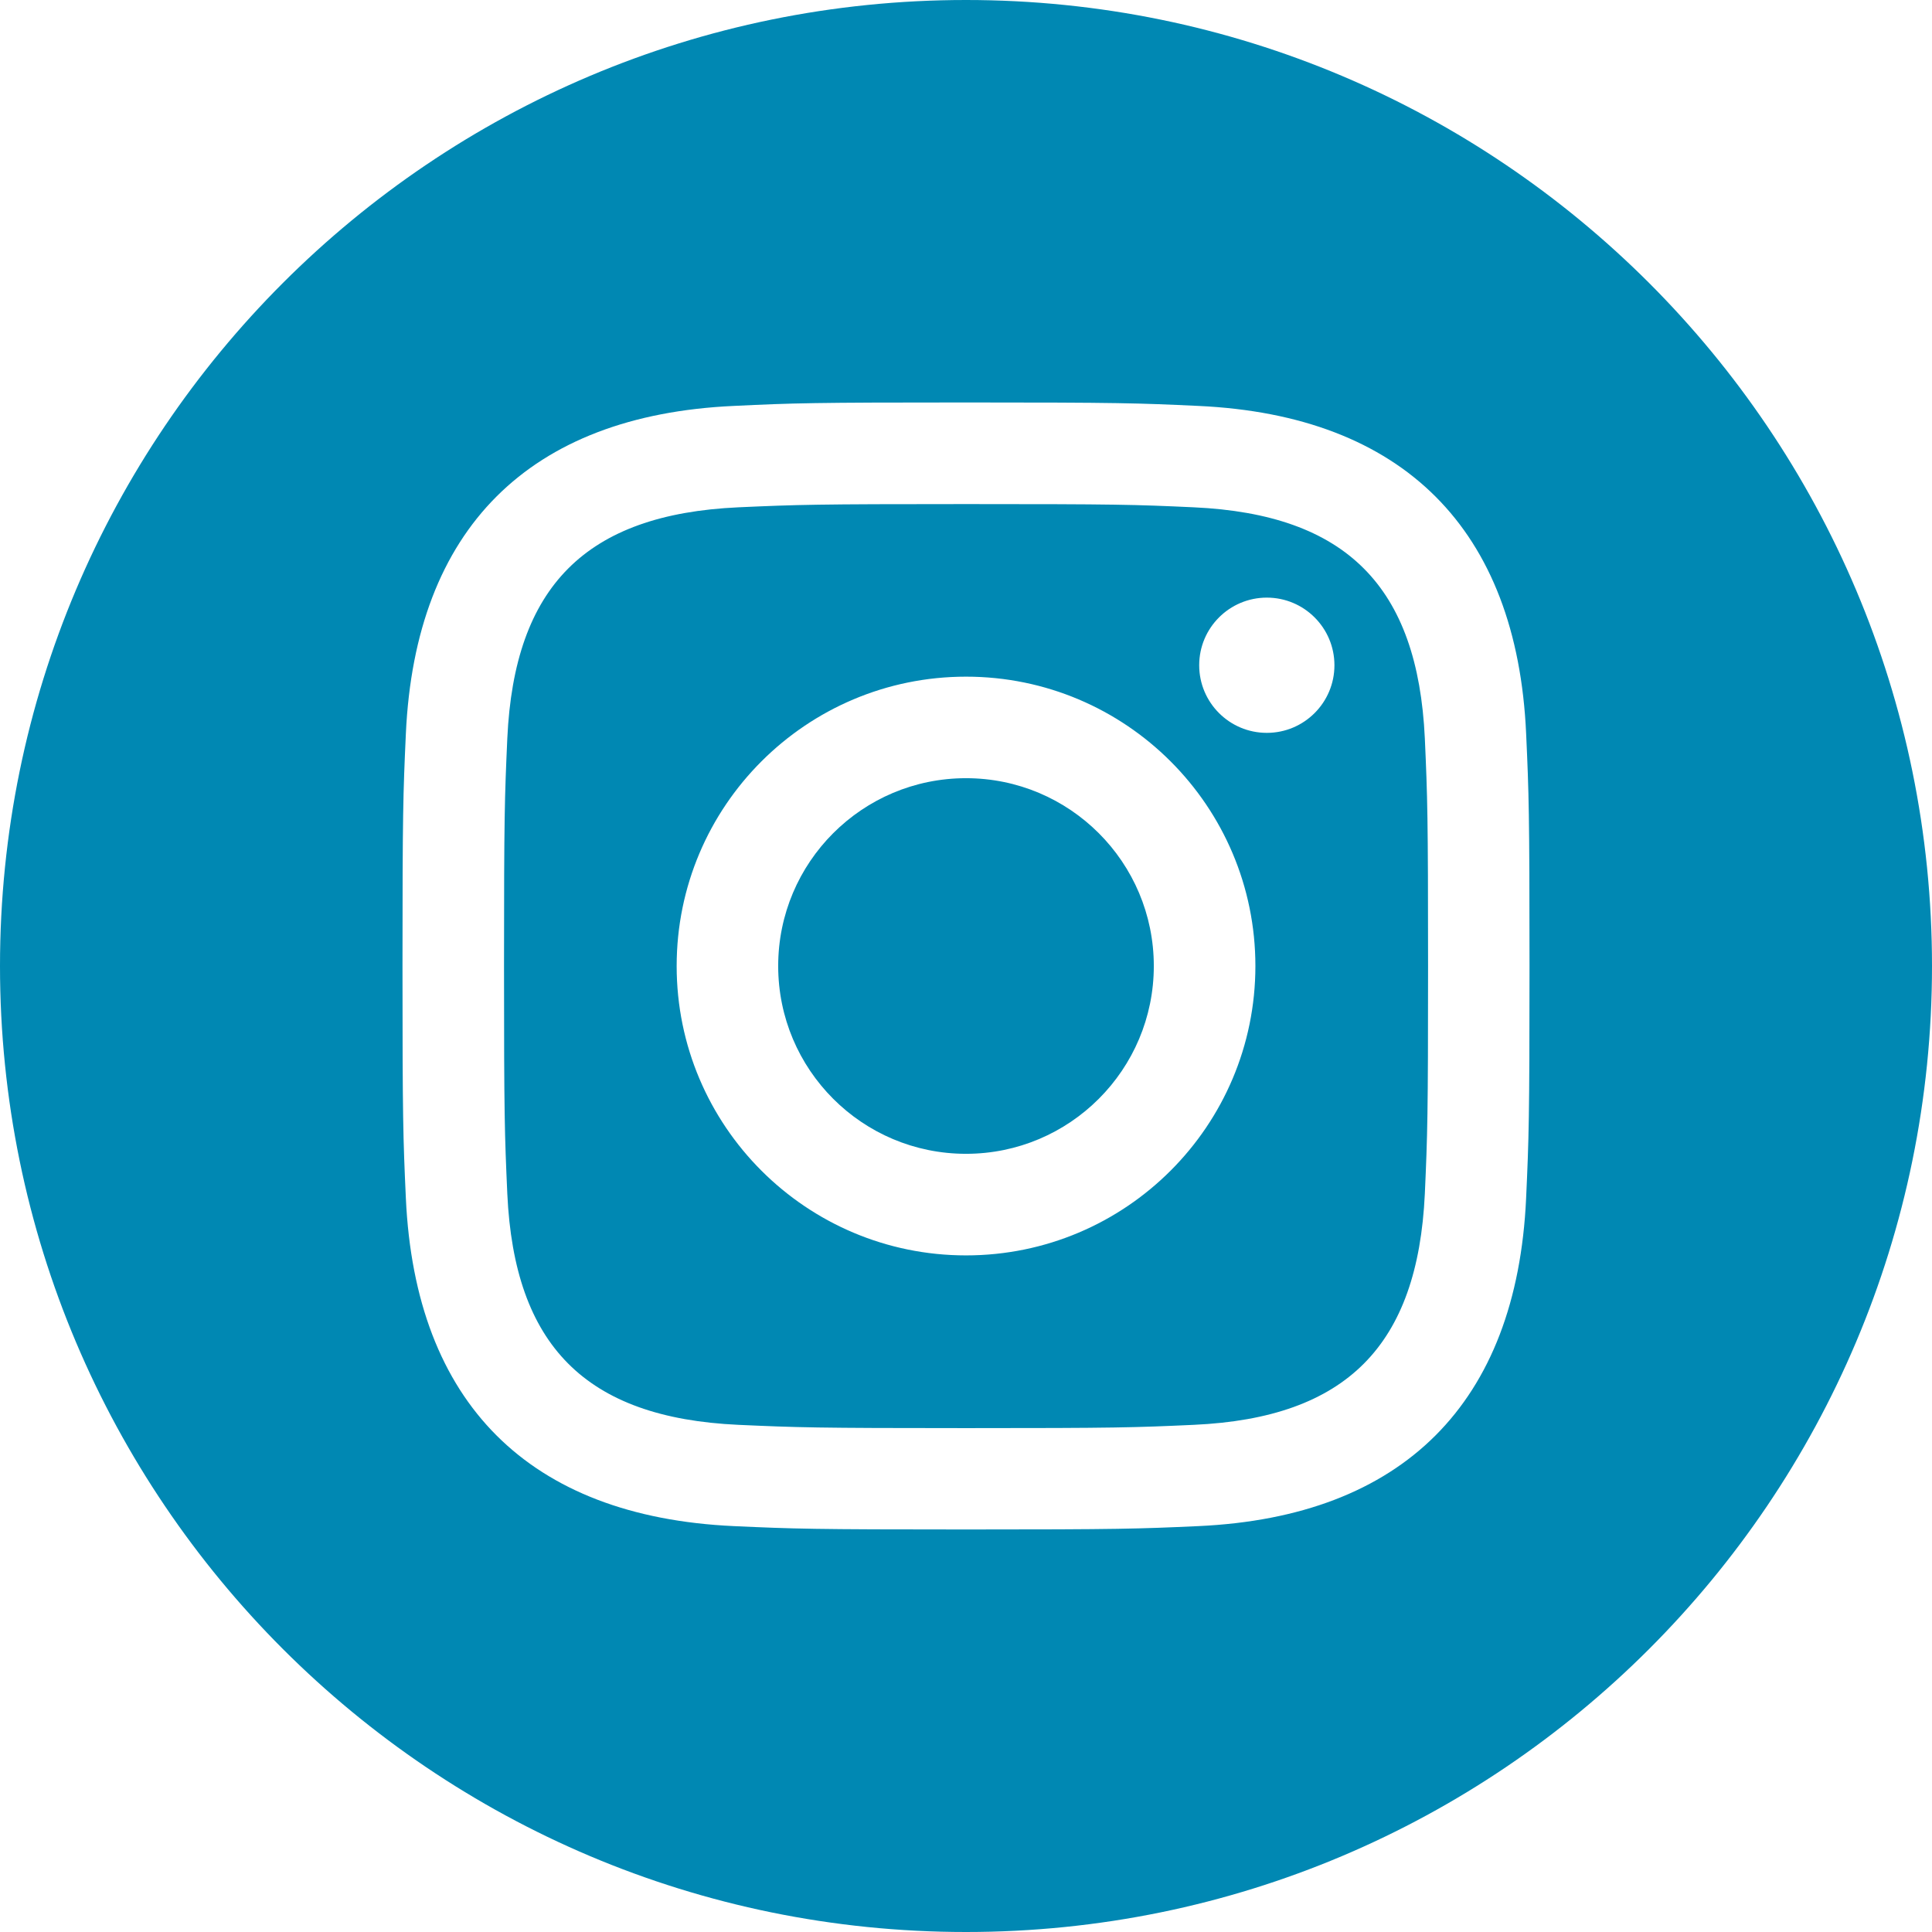
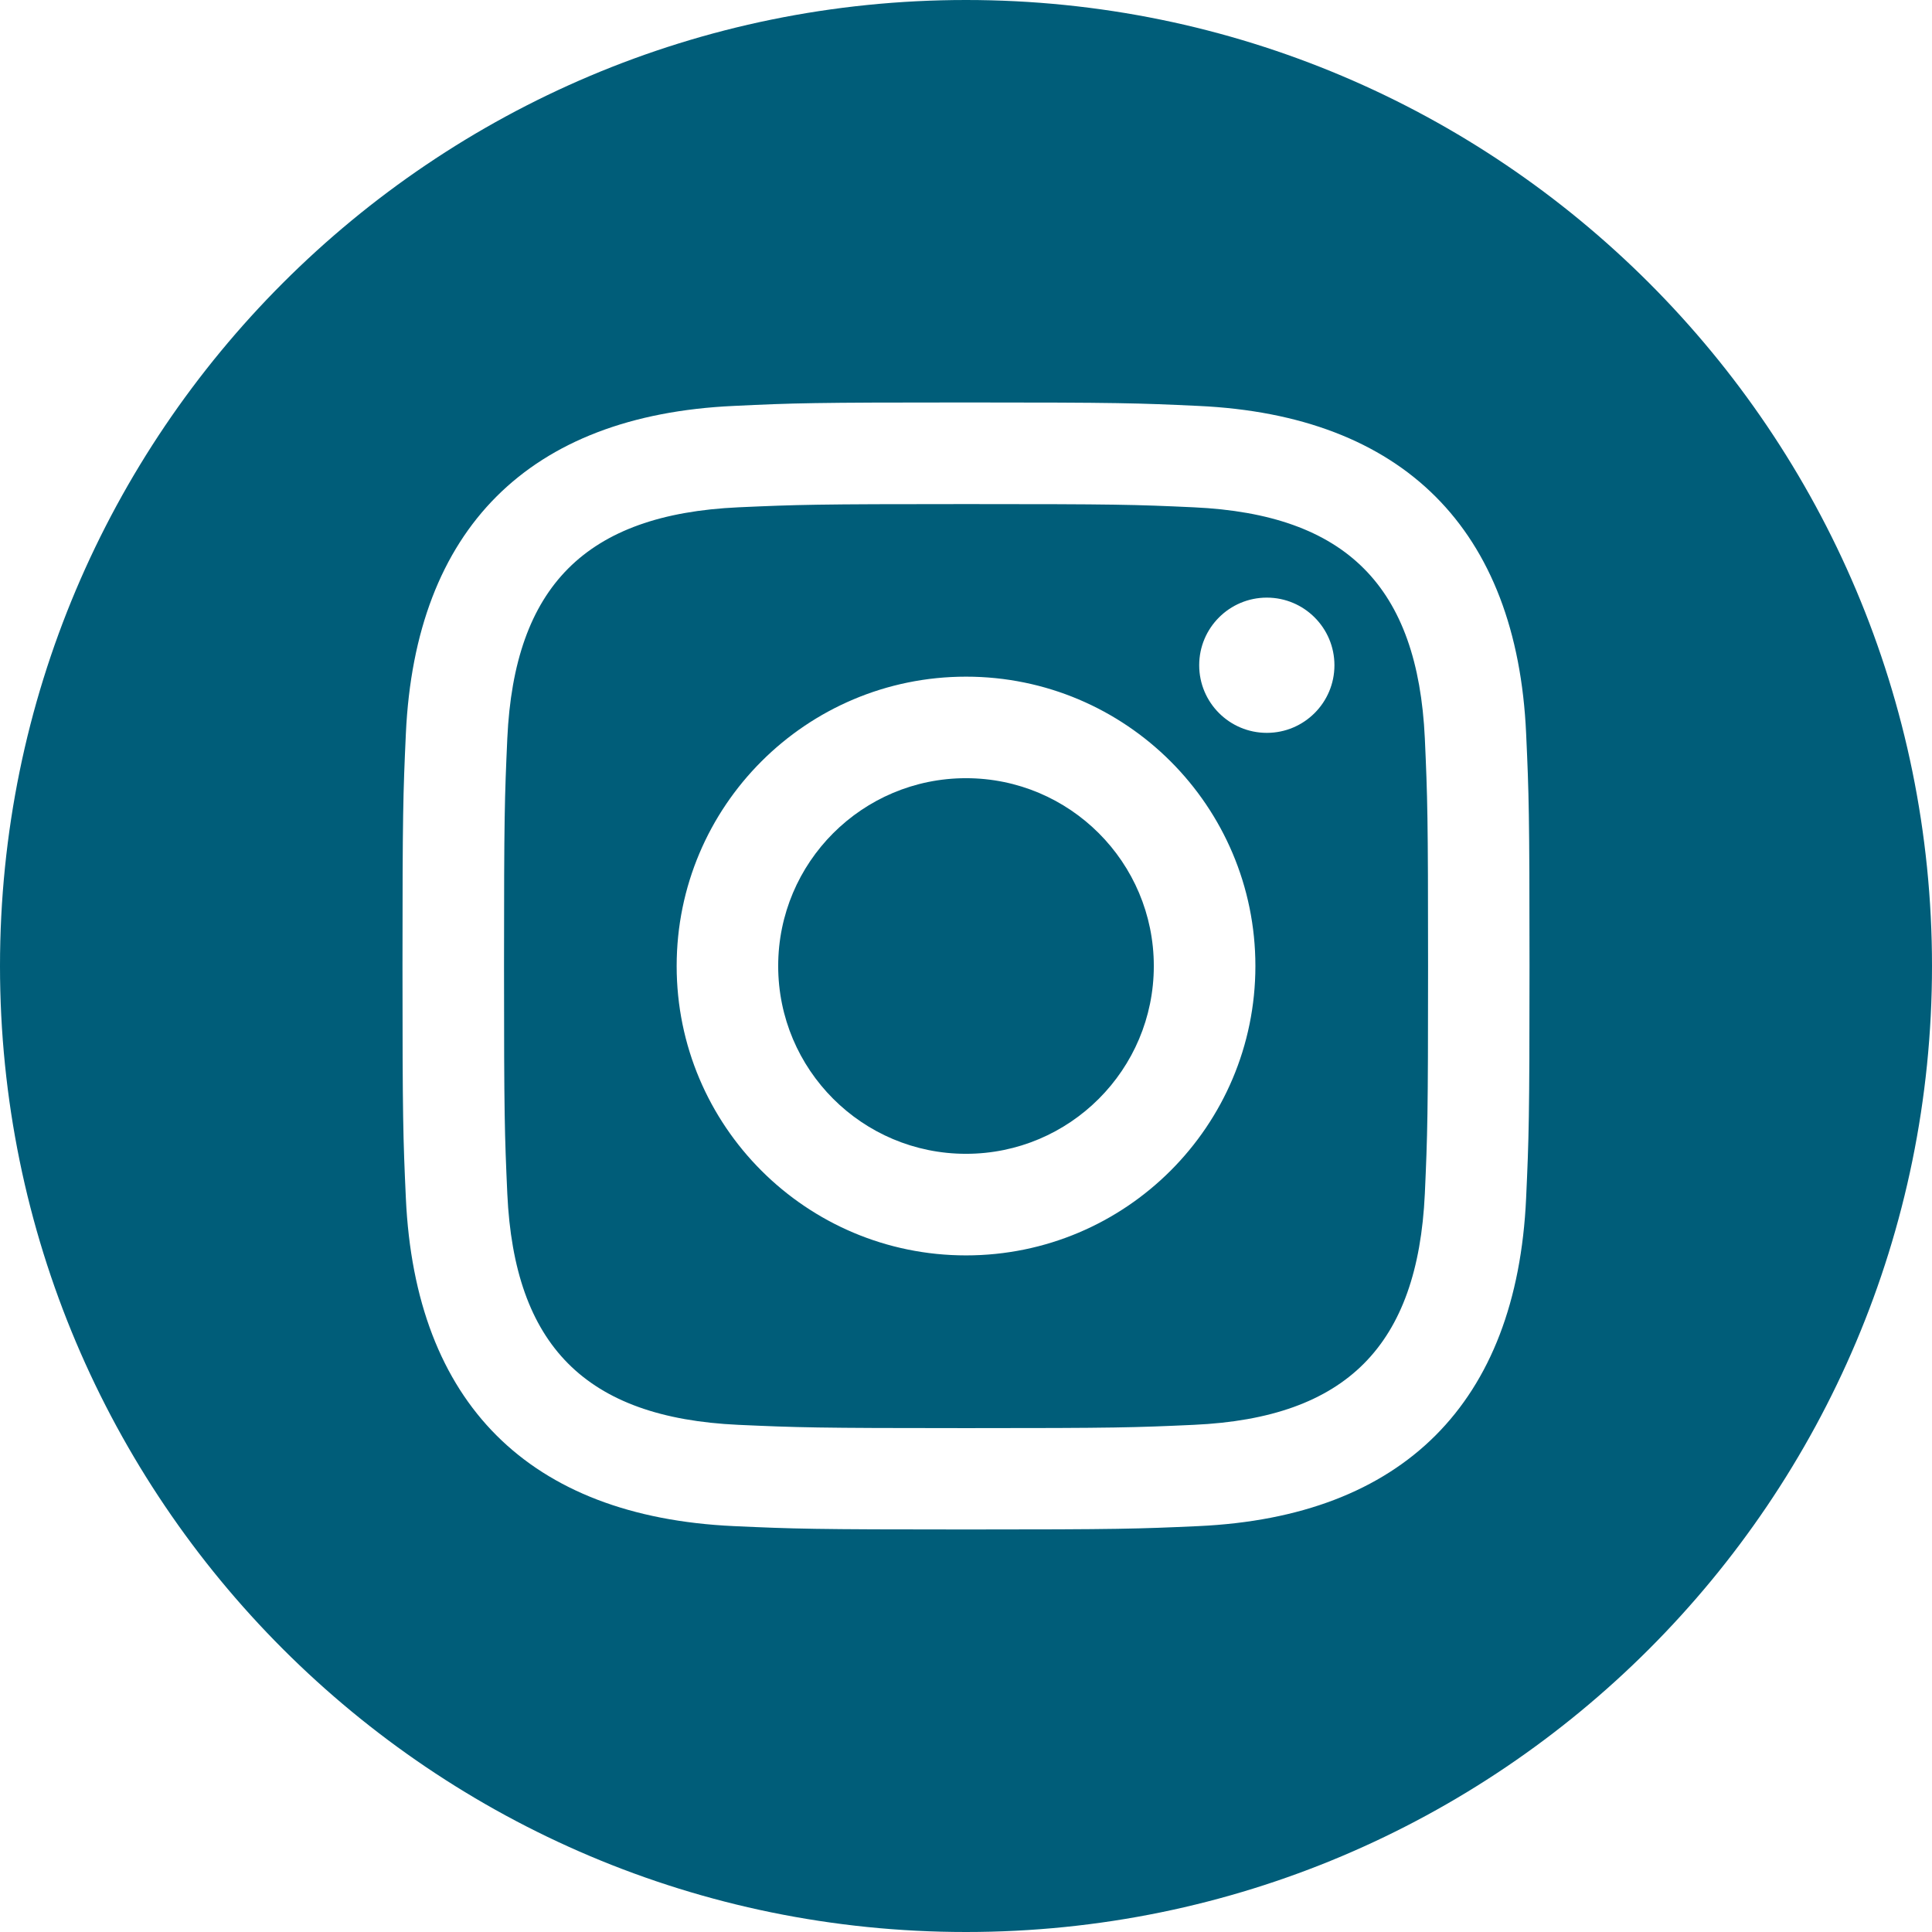
<svg xmlns="http://www.w3.org/2000/svg" id="Instagram" width="67" height="67" viewBox="0 0 67 67">
-   <path id="iconmonstr-instagram-14" d="M41.4,17.593c-2.06-.095-2.68-.112-7.9-.112s-5.835.02-7.895.112c-5.3.243-7.769,2.753-8.012,8.012-.092,2.06-.114,2.677-.114,7.895s.022,5.835.114,7.9c.243,5.246,2.7,7.769,8.012,8.012,2.057.092,2.677.114,7.895.114s5.837-.02,7.9-.114c5.3-.24,7.766-2.758,8.012-8.012.092-2.06.112-2.68.112-7.9s-.02-5.835-.112-7.895c-.246-5.257-2.716-7.769-8.012-8.012ZM33.5,43.536A10.035,10.035,0,1,1,43.536,33.5,10.036,10.036,0,0,1,33.5,43.536ZM43.932,25.415a2.345,2.345,0,1,1,2.345-2.345A2.345,2.345,0,0,1,43.932,25.415ZM40.013,33.5A6.513,6.513,0,1,1,33.5,26.987,6.513,6.513,0,0,1,40.013,33.5ZM33.5,0A33.5,33.5,0,1,0,67,33.5,33.5,33.5,0,0,0,33.5,0ZM52.924,41.557C52.6,48.662,48.648,52.6,41.56,52.924c-2.085.095-2.753.117-8.06.117s-5.971-.022-8.057-.117c-7.1-.327-11.041-4.268-11.368-11.368-.095-2.083-.117-2.75-.117-8.057s.022-5.971.117-8.057c.327-7.1,4.268-11.041,11.368-11.365,2.085-.1,2.75-.12,8.057-.12s5.974.022,8.06.12c7.1.327,11.047,4.277,11.365,11.365.095,2.085.117,2.75.117,8.057S53.019,39.474,52.924,41.557Z" transform="translate(0)" fill="#0088b3" />
+   <path id="iconmonstr-instagram-14" d="M41.4,17.593c-2.06-.095-2.68-.112-7.9-.112s-5.835.02-7.895.112c-5.3.243-7.769,2.753-8.012,8.012-.092,2.06-.114,2.677-.114,7.895s.022,5.835.114,7.9c.243,5.246,2.7,7.769,8.012,8.012,2.057.092,2.677.114,7.895.114s5.837-.02,7.9-.114c5.3-.24,7.766-2.758,8.012-8.012.092-2.06.112-2.68.112-7.9s-.02-5.835-.112-7.895c-.246-5.257-2.716-7.769-8.012-8.012ZM33.5,43.536A10.035,10.035,0,1,1,43.536,33.5,10.036,10.036,0,0,1,33.5,43.536ZM43.932,25.415a2.345,2.345,0,1,1,2.345-2.345A2.345,2.345,0,0,1,43.932,25.415ZM40.013,33.5A6.513,6.513,0,1,1,33.5,26.987,6.513,6.513,0,0,1,40.013,33.5ZM33.5,0A33.5,33.5,0,1,0,67,33.5,33.5,33.5,0,0,0,33.5,0ZM52.924,41.557C52.6,48.662,48.648,52.6,41.56,52.924c-2.085.095-2.753.117-8.06.117s-5.971-.022-8.057-.117c-7.1-.327-11.041-4.268-11.368-11.368-.095-2.083-.117-2.75-.117-8.057s.022-5.971.117-8.057c.327-7.1,4.268-11.041,11.368-11.365,2.085-.1,2.75-.12,8.057-.12s5.974.022,8.06.12c7.1.327,11.047,4.277,11.365,11.365.095,2.085.117,2.75.117,8.057S53.019,39.474,52.924,41.557Z" transform="translate(0)" fill="#005D79" />
</svg>
